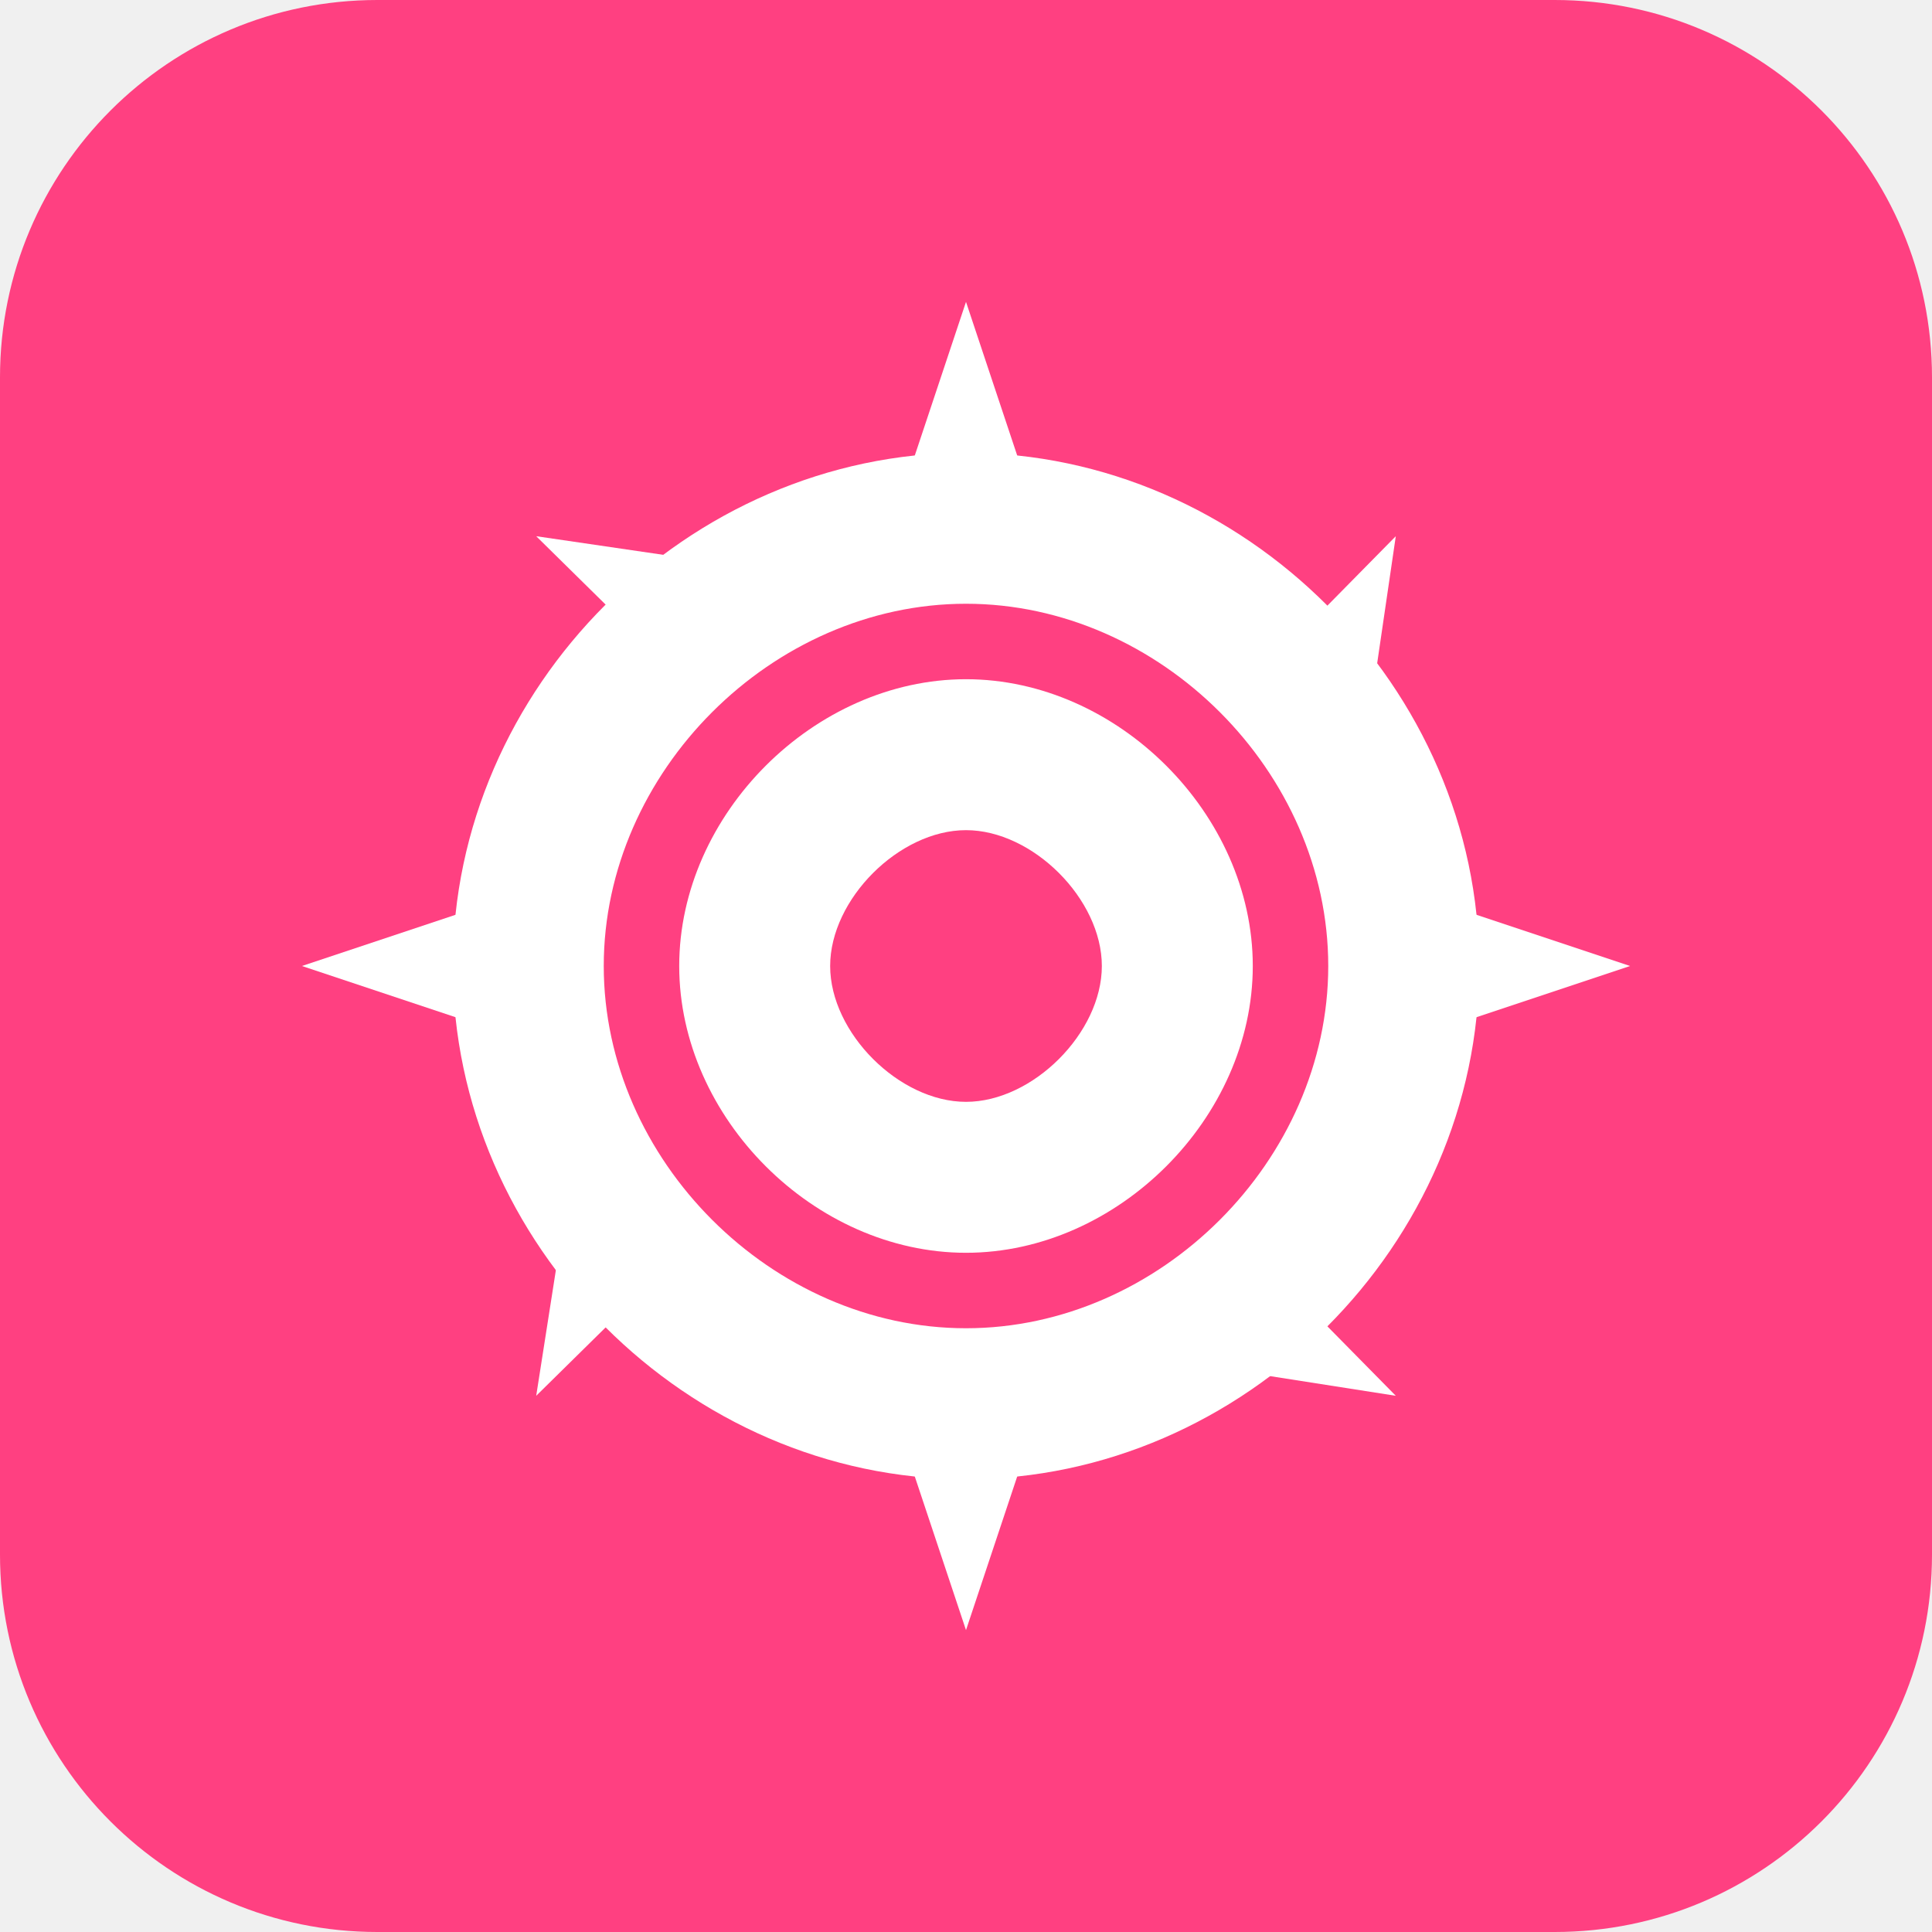
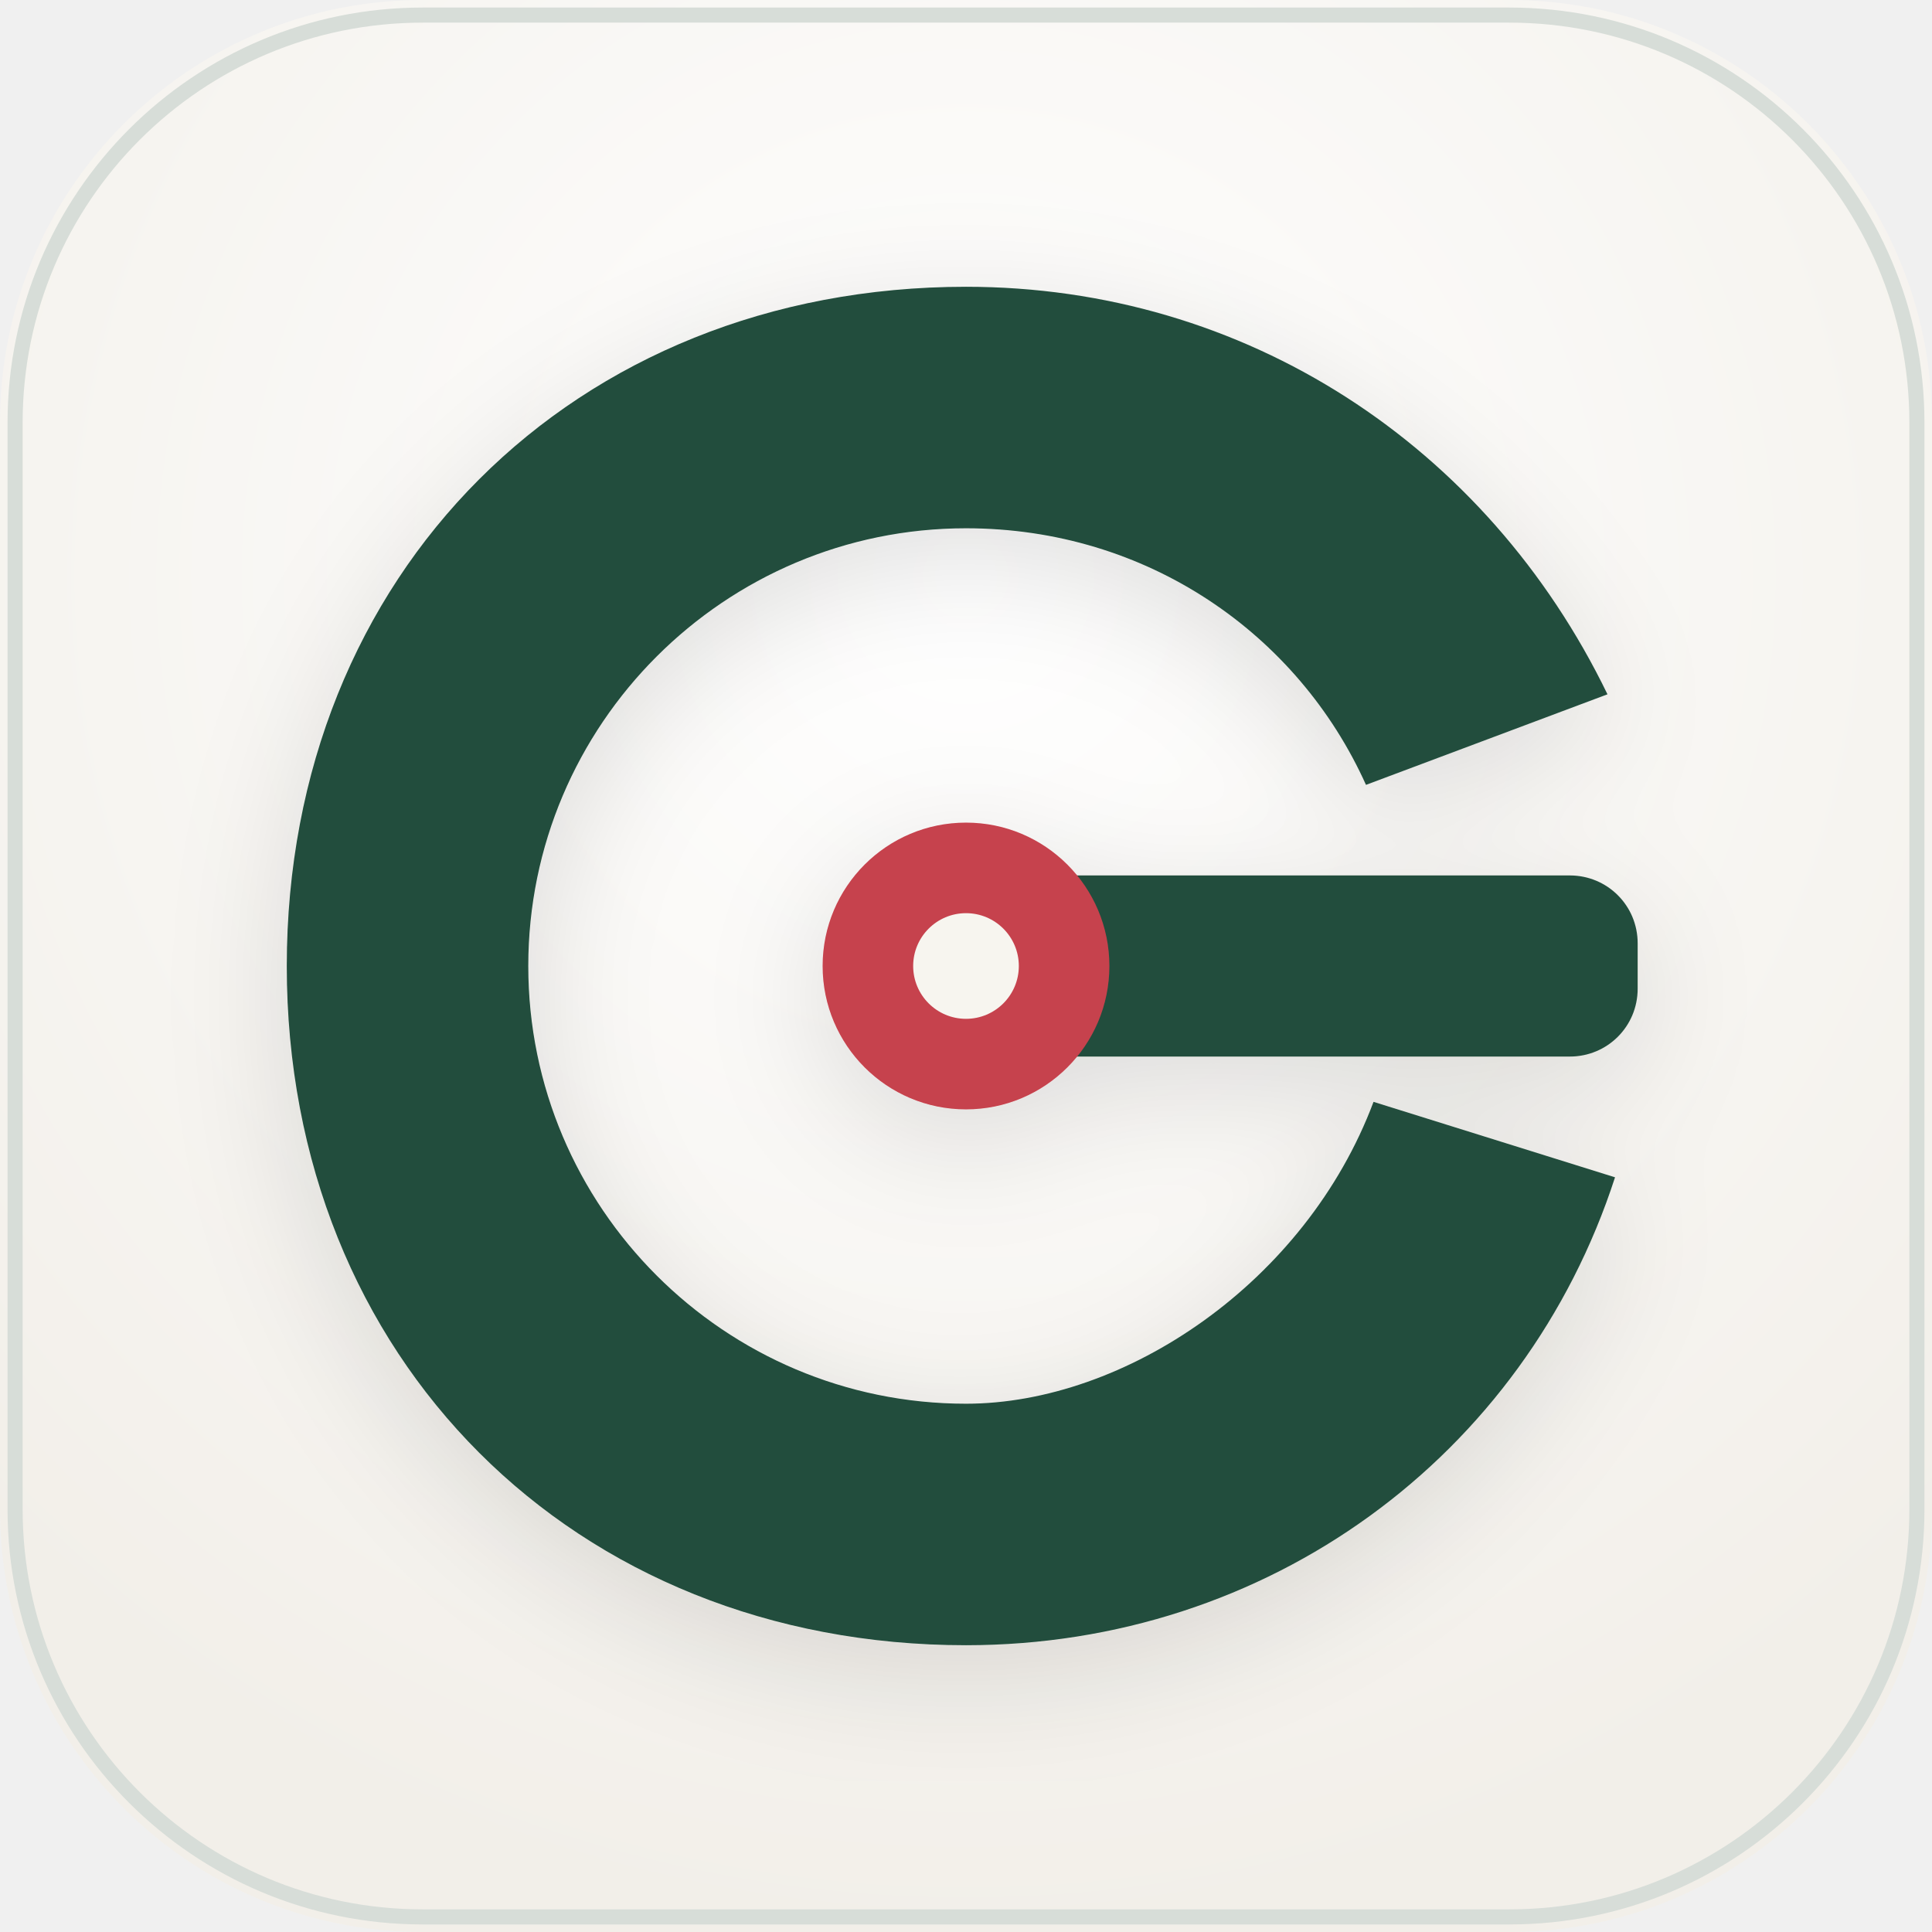
- <svg xmlns="http://www.w3.org/2000/svg" width="512" height="512" viewBox="0 0 512 512">
-   <rect width="512" height="512" rx="100" fill="#FF4081" />
-   <path d="M256 120C182.3 120 120 182.3 120 256C120 329.7 182.3 392 256 392C329.7 392 392 329.7 392 256C392 182.3 329.7 120 256 120ZM256 352C204.6 352 160 307.4 160 256C160 204.6 204.6 160 256 160C307.4 160 352 204.6 352 256C352 307.4 307.4 352 256 352Z" fill="white" />
-   <path d="M256 180C215.8 180 180 215.8 180 256C180 296.2 215.8 332 256 332C296.2 332 332 296.2 332 256C332 215.8 296.2 180 256 180ZM256 292C238.3 292 220 273.7 220 256C220 238.3 238.3 220 256 220C273.7 220 292 238.3 292 256C292 273.7 273.7 292 256 292Z" fill="white" />
-   <path d="M256 80L276 140H236L256 80Z" fill="white" />
-   <path d="M256 432L276 372H236L256 432Z" fill="white" />
-   <path d="M432 256L372 236V276L432 256Z" fill="white" />
-   <path d="M80 256L140 236V276L80 256Z" fill="white" />
-   <path d="M369.9 142.1L330.3 182.3L359.7 211.7L369.9 142.1Z" fill="white" />
-   <path d="M142.1 369.9L182.3 330.3L152.9 300.9L142.1 369.9Z" fill="white" />
-   <path d="M369.9 369.9L330.3 329.7L300.9 359.1L369.9 369.9Z" fill="white" />
-   <path d="M142.1 142.1L182.3 181.7L211.7 152.3L142.1 142.1Z" fill="white" />
+ <svg xmlns="http://www.w3.org/2000/svg" viewBox="0 0 512 512" width="512" height="512">
+   <defs>
+     <radialGradient id="guardianCanvas" cx="50%" cy="30%" r="70%">
+       <stop offset="0%" stop-color="#FFFFFF" />
+       <stop offset="100%" stop-color="#F2EFE9" />
+     </radialGradient>
+     <filter id="shadow" x="-10%" y="-10%" width="120%" height="120%">
+       <feDropShadow dx="0" dy="8" stdDeviation="16" flood-color="#1C2520" flood-opacity="0.12" />
+     </filter>
+   </defs>
+   <rect width="512" height="512" rx="112" fill="url(#guardianCanvas)" />
+   <rect width="504" height="504" x="4" y="4" rx="108" fill="none" stroke="#D7DDD8" stroke-width="4" />
+   <g filter="url(#shadow)">
+     <path d="M 256,76               C 152,76 76,152 76,256               C 76,360 152,436 256,436               C 336,436 404,386 428,312               L 364,292               C 346,340 298,372 256,372               C 192,372 140,320 140,256               C 140,192 192,140 256,140               C 304,140 344,168 362,208               L 426,184               C 394,118 330,76 256,76 Z" fill="#244D3C" />
+     <path d="M 264,232               L 416,232               C 426,232 434,240 434,250               L 434,262               C 434,272 426,280 416,280               L 264,280               Z" fill="#244D3C" />
+     <circle cx="256" cy="256" r="38" fill="#C6424E" />
+     <circle cx="256" cy="256" r="14" fill="#F7F5EF" />
+   </g>
</svg>
